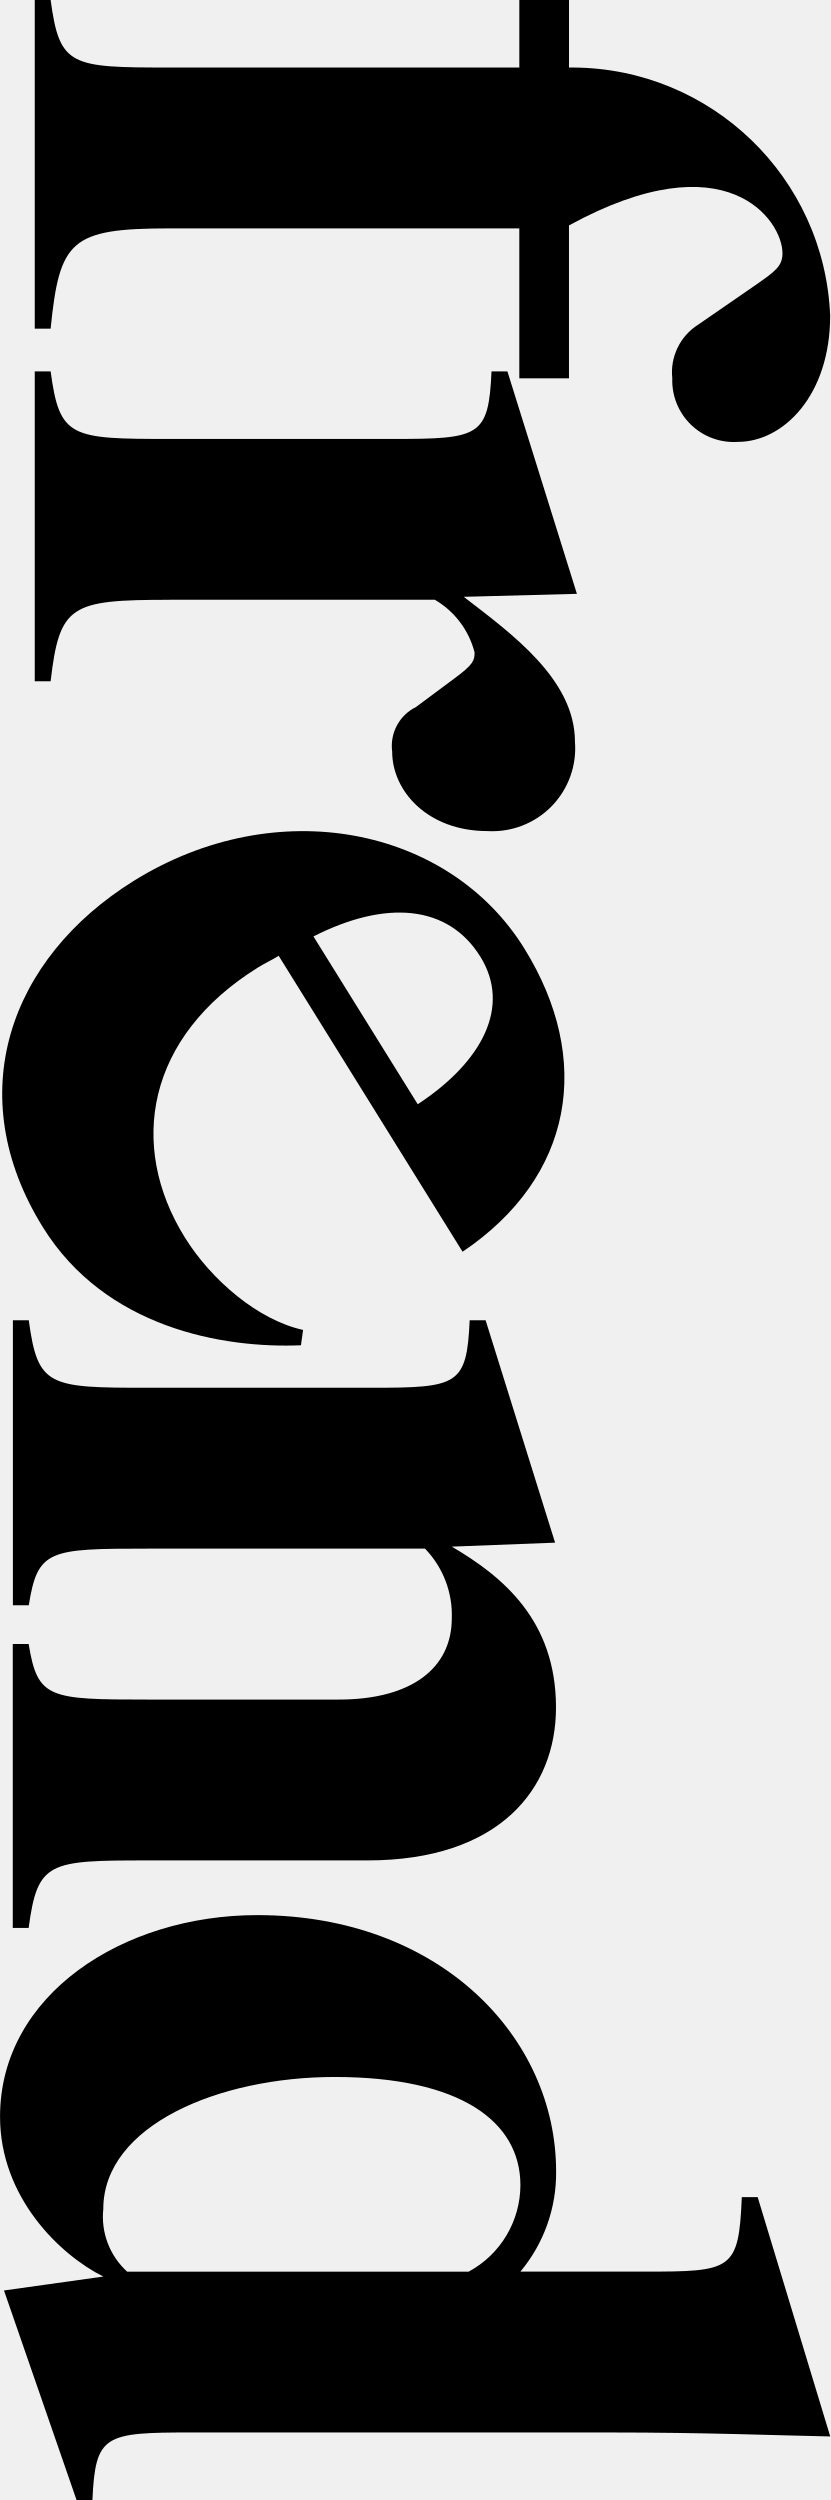
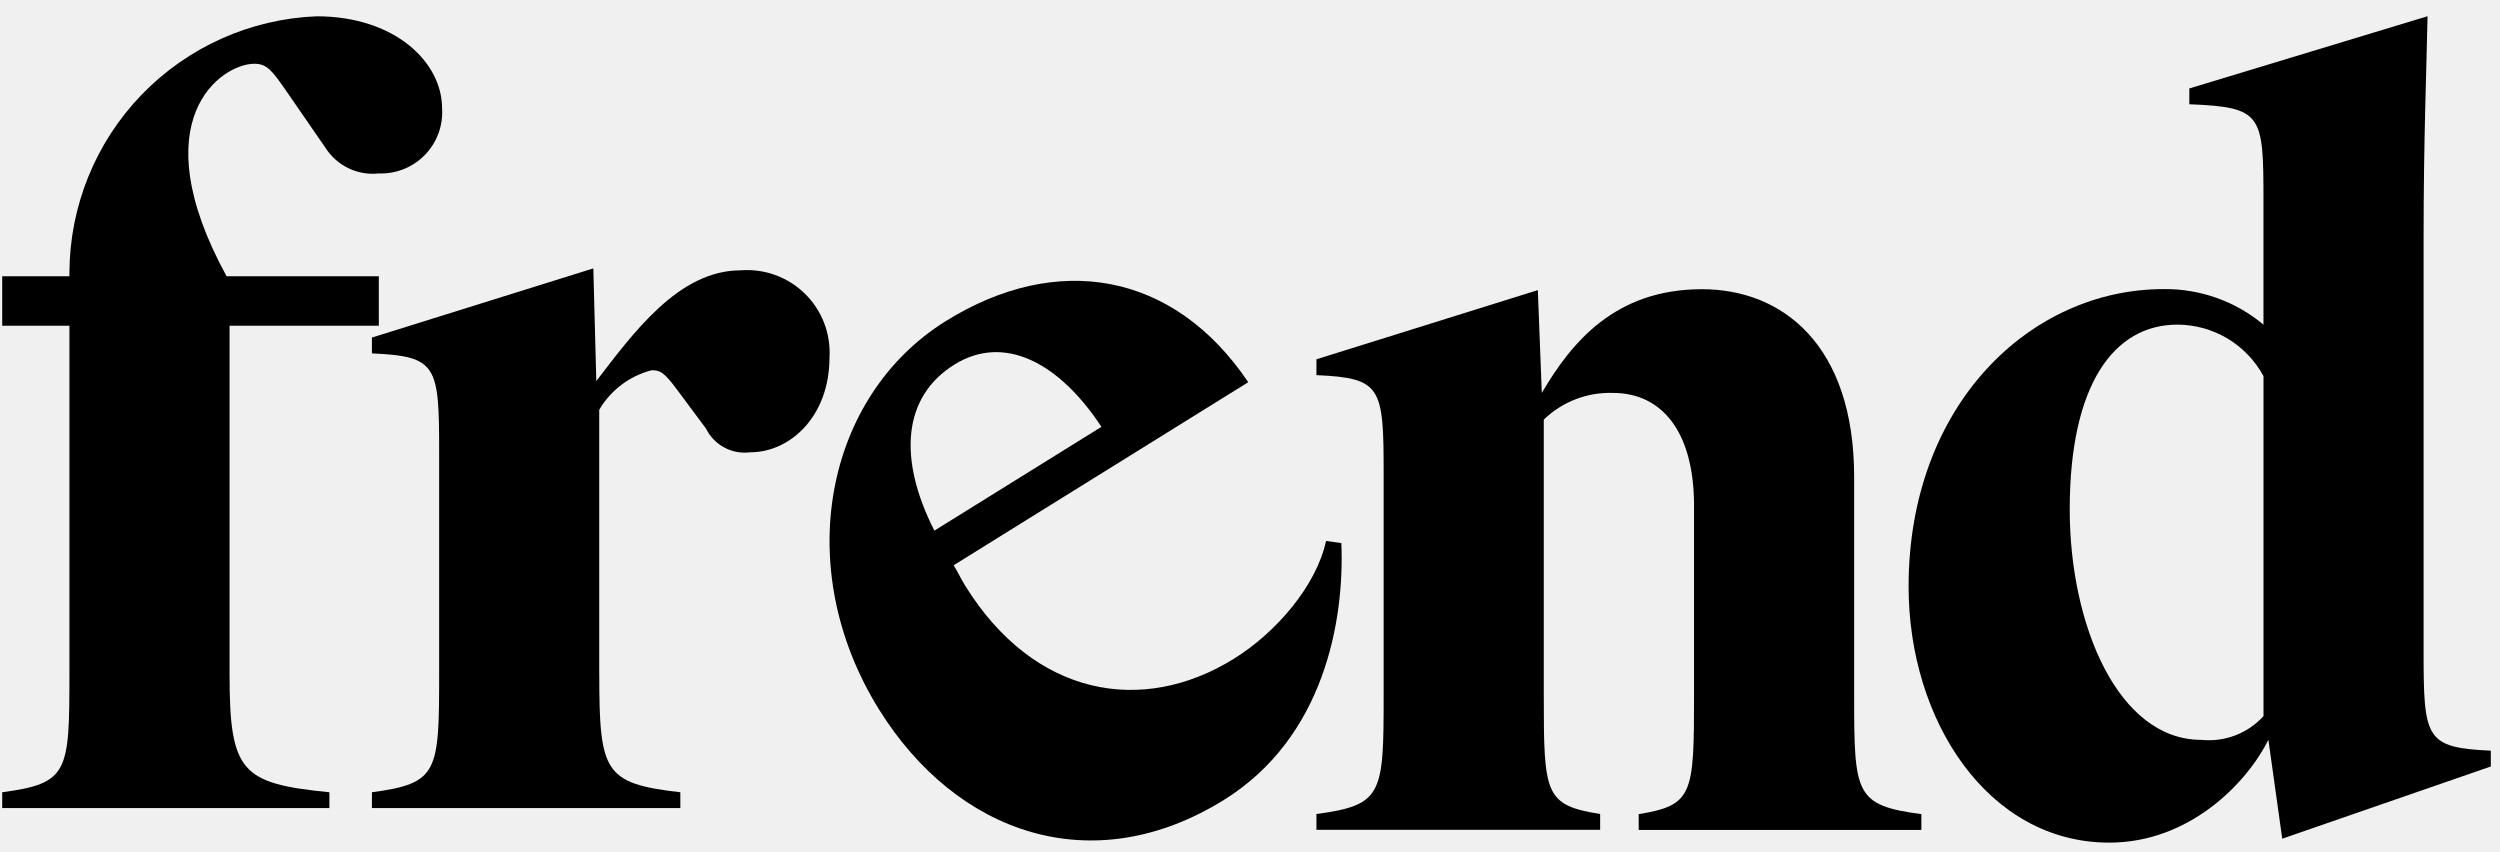
- <svg xmlns="http://www.w3.org/2000/svg" width="44.623" height="134.385" id="verticalLogo" class=" m-[20px] mb-10 fill-skin-logo-side transition-opacity">
-   <g data-name="Group 18261">
-     <path data-name="Path 623" d="M40.62 15.319c1.067-.746 1.441-1.014 1.441-1.707 0-1.762-2.99-6.139-11.476-1.495v8.22h-2.67v-8.06H9.127c-5.339 0-5.926.64-6.406 5.391h-.853V0h.854c.481 3.577 1.067 3.63 6.406 3.63h18.788V0h2.67v3.63h.214a13.9 13.9 0 0 1 13.824 13.344c0 4.27-2.508 6.779-4.963 6.779a3.306 3.306 0 0 1-3.523-3.416 3.03 3.03 0 0 1 1.388-2.883Z" />
-     <path data-name="Path 624" d="M9.127 32.242c-5.339 0-5.926.267-6.406 4.377h-.853V19.965h.854c.481 3.577 1.067 3.63 6.406 3.63h11.956c4.7 0 5.178-.107 5.337-3.63h.855l3.735 11.956-6.084.16c2.561 1.975 5.979 4.43 5.979 7.793a4.456 4.456 0 0 1-4.7 4.8c-3.2 0-5.125-2.135-5.125-4.27a2.333 2.333 0 0 1 1.281-2.4l2.081-1.548c1.014-.746 1.067-.961 1.067-1.388a4.6 4.6 0 0 0-2.135-2.829H9.127Z" />
+ <svg xmlns="http://www.w3.org/2000/svg" width="135" height="46" viewBox="0 0 135 46" fill="none">
+   <g clip-path="url(#clip0_448_278)">
+     <path d="M15.438 4.884C14.692 3.817 14.424 3.443 13.731 3.443C11.969 3.443 7.592 6.433 12.236 14.919L20.456 14.919L20.456 17.589L12.396 17.589L12.396 36.377C12.396 41.716 13.036 42.303 17.787 42.783L17.787 43.636L0.119 43.636L0.119 42.782C3.696 42.301 3.749 41.715 3.749 36.376L3.749 17.588L0.119 17.588L0.119 14.918L3.749 14.918L3.749 14.704C3.766 11.125 5.162 7.69 7.648 5.115C10.134 2.54 13.517 1.023 17.093 0.88C21.363 0.88 23.872 3.388 23.872 5.843C23.903 6.305 23.836 6.767 23.677 7.201C23.517 7.636 23.269 8.031 22.947 8.364C22.625 8.696 22.237 8.956 21.808 9.129C21.379 9.302 20.918 9.382 20.456 9.366C19.894 9.427 19.326 9.329 18.817 9.084C18.307 8.838 17.876 8.455 17.573 7.978L15.438 4.884Z" fill="black" />
+     <path d="M32.361 36.377C32.361 41.716 32.628 42.303 36.738 42.783L36.738 43.636L20.084 43.636L20.084 42.782C23.661 42.301 23.714 41.715 23.714 36.376L23.714 24.42C23.714 19.72 23.607 19.242 20.084 19.083L20.084 18.228L32.04 14.493L32.2 20.577C34.175 18.016 36.63 14.598 39.993 14.598C40.627 14.548 41.266 14.634 41.864 14.851C42.462 15.068 43.007 15.411 43.462 15.856C43.917 16.302 44.271 16.839 44.501 17.433C44.73 18.027 44.83 18.663 44.793 19.298C44.793 22.498 42.658 24.423 40.523 24.423C40.039 24.487 39.547 24.398 39.117 24.169C38.686 23.939 38.339 23.58 38.123 23.142L36.575 21.061C35.829 20.047 35.614 19.994 35.187 19.994C34.598 20.145 34.044 20.412 33.559 20.778C33.073 21.145 32.665 21.604 32.358 22.129L32.358 36.377L32.361 36.377Z" fill="black" />
+     <path d="M47.465 38.307C42.704 30.645 44.556 21.387 51.085 17.331C57.07 13.612 63.376 14.658 67.405 20.639L51.497 30.524C51.722 30.886 51.902 31.278 52.127 31.639C55.846 37.624 61.693 38.639 66.635 35.57C68.946 34.134 71.087 31.61 71.607 29.212L72.433 29.327C72.608 33.555 71.487 39.843 66.093 43.195C58.971 47.619 51.635 45.015 47.465 38.307ZM50.455 28.655L59.477 23.049C57.189 19.569 54.218 18.023 51.543 19.684C48.732 21.43 48.49 24.784 50.455 28.653L50.455 28.655Z" fill="black" />
+     <path d="M71.087 19.401L83.043 15.666L83.257 21.217C84.857 18.494 87.207 15.617 91.905 15.617C96.282 15.617 100.124 18.659 100.124 25.758L100.124 37.558C100.124 42.897 100.177 43.484 103.754 43.964L103.754 44.818L88.489 44.818L88.489 43.964C91.424 43.483 91.478 42.897 91.478 37.558L91.478 27.302C91.478 23.353 89.771 21.218 87.101 21.218C86.413 21.195 85.728 21.311 85.086 21.559C84.444 21.806 83.858 22.18 83.364 22.659L83.364 37.551C83.364 42.89 83.417 43.477 86.408 43.957L86.408 44.811L71.087 44.811L71.087 43.957C74.664 43.476 74.717 42.89 74.717 37.551L74.717 25.594C74.717 20.894 74.61 20.416 71.087 20.257L71.087 19.401Z" fill="black" />
+     <path d="M118.224 5.63L118.224 4.776L131.088 0.876C131.035 3.651 130.874 7.495 130.874 12.832L130.874 35.197C130.874 39.897 130.981 40.375 134.504 40.536L134.504 41.39L123.241 45.29L122.493 39.951C121.319 42.3 118.223 45.502 113.9 45.502C107.335 45.502 103.064 38.883 103.064 31.678C103.064 21.856 109.63 15.611 116.836 15.611C118.804 15.588 120.716 16.268 122.227 17.53L122.227 10.858C122.227 6.164 122.174 5.791 118.224 5.63ZM111.765 27.515C111.765 33.761 114.379 39.952 118.865 39.952C119.487 40.017 120.115 39.935 120.7 39.712C121.284 39.49 121.808 39.133 122.229 38.671L122.229 20.31C121.776 19.472 121.105 18.771 120.288 18.282C119.47 17.793 118.536 17.533 117.583 17.53C114.167 17.53 111.765 20.736 111.765 27.515Z" fill="black" />
  </g>
-   <path data-name="Path 625" d="M7.197 47.346c7.662-4.761 16.92-2.909 20.976 3.62 3.719 5.985 2.673 12.291-3.308 16.32L14.98 51.378c-.362.225-.754.405-1.115.63-5.985 3.719-7 9.566-3.931 14.508 1.436 2.311 3.96 4.452 6.358 4.972l-.115.826c-4.228.175-10.516-.946-13.868-6.34-4.424-7.122-1.82-14.458 4.888-18.628Zm9.652 2.99 5.606 9.022c3.48-2.288 5.026-5.259 3.365-7.934-1.746-2.811-5.1-3.053-8.969-1.088Z" />
-   <path data-name="Path 626" d="m26.103 70.968 3.735 11.956-5.551.214c2.723 1.6 5.6 3.95 5.6 8.648 0 4.377-3.042 8.219-10.141 8.219h-11.8c-5.339 0-5.926.053-6.406 3.63H.686V88.37h.854c.481 2.935 1.067 2.989 6.406 2.989h10.256c3.949 0 6.084-1.707 6.084-4.377a5.13 5.13 0 0 0-1.441-3.737H7.953c-5.339 0-5.926.053-6.406 3.044H.693V70.968h.854c.481 3.577 1.067 3.63 6.406 3.63H19.91c4.7 0 5.178-.107 5.337-3.63Z" />
-   <path data-name="Path 627" d="M39.874 118.105h.854l3.9 12.864c-2.775-.053-6.619-.214-11.956-.214H10.307c-4.7 0-5.178.107-5.339 3.63h-.854l-3.9-11.263 5.339-.748c-2.349-1.174-5.551-4.27-5.551-8.593 0-6.565 6.619-10.836 13.824-10.836 9.822 0 16.067 6.566 16.067 13.772a8.258 8.258 0 0 1-1.919 5.391h6.672c4.694 0 5.067-.053 5.228-4.003Zm-21.885-6.459c-6.246 0-12.437 2.614-12.437 7.1a3.992 3.992 0 0 0 1.281 3.364h18.361a5.3 5.3 0 0 0 2.78-4.646c0-3.416-3.206-5.818-9.985-5.818Z" />
+   <defs>
+     <clipPath id="clip0_448_278">
+       <rect width="44.623" height="134.385" fill="white" transform="translate(0.119141 45.504) rotate(-90)" />
+     </clipPath>
+   </defs>
</svg>
